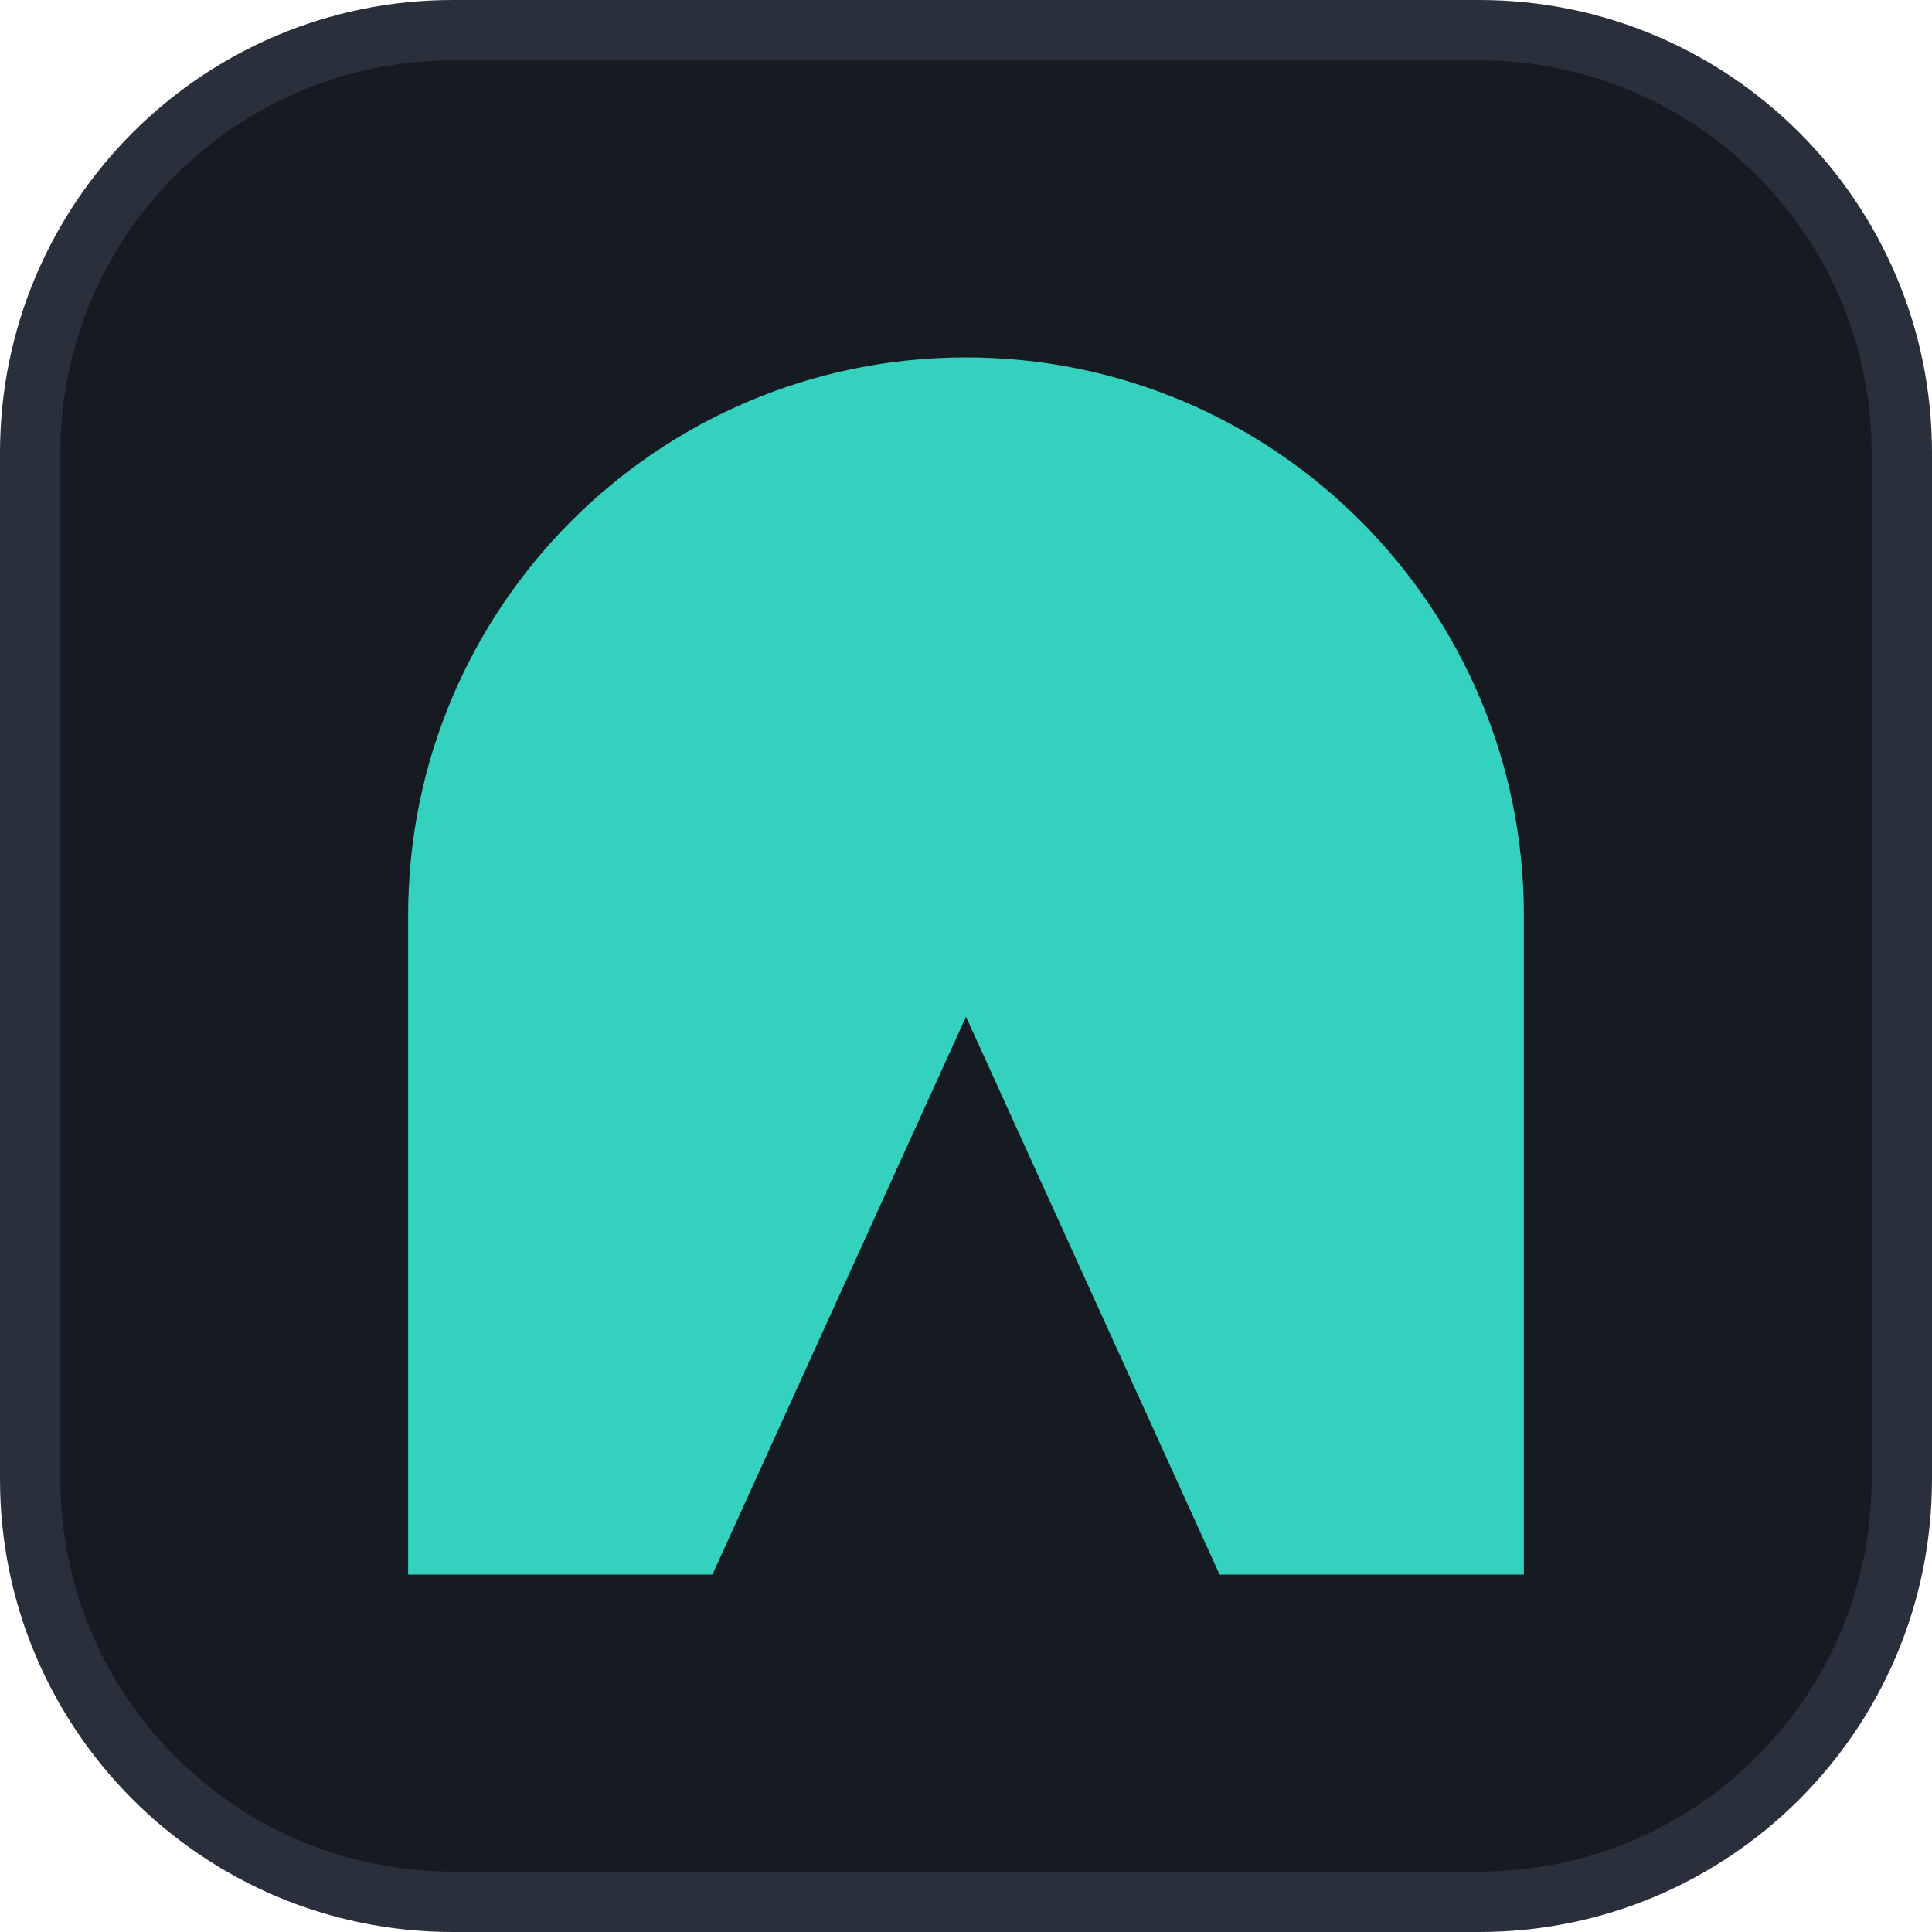
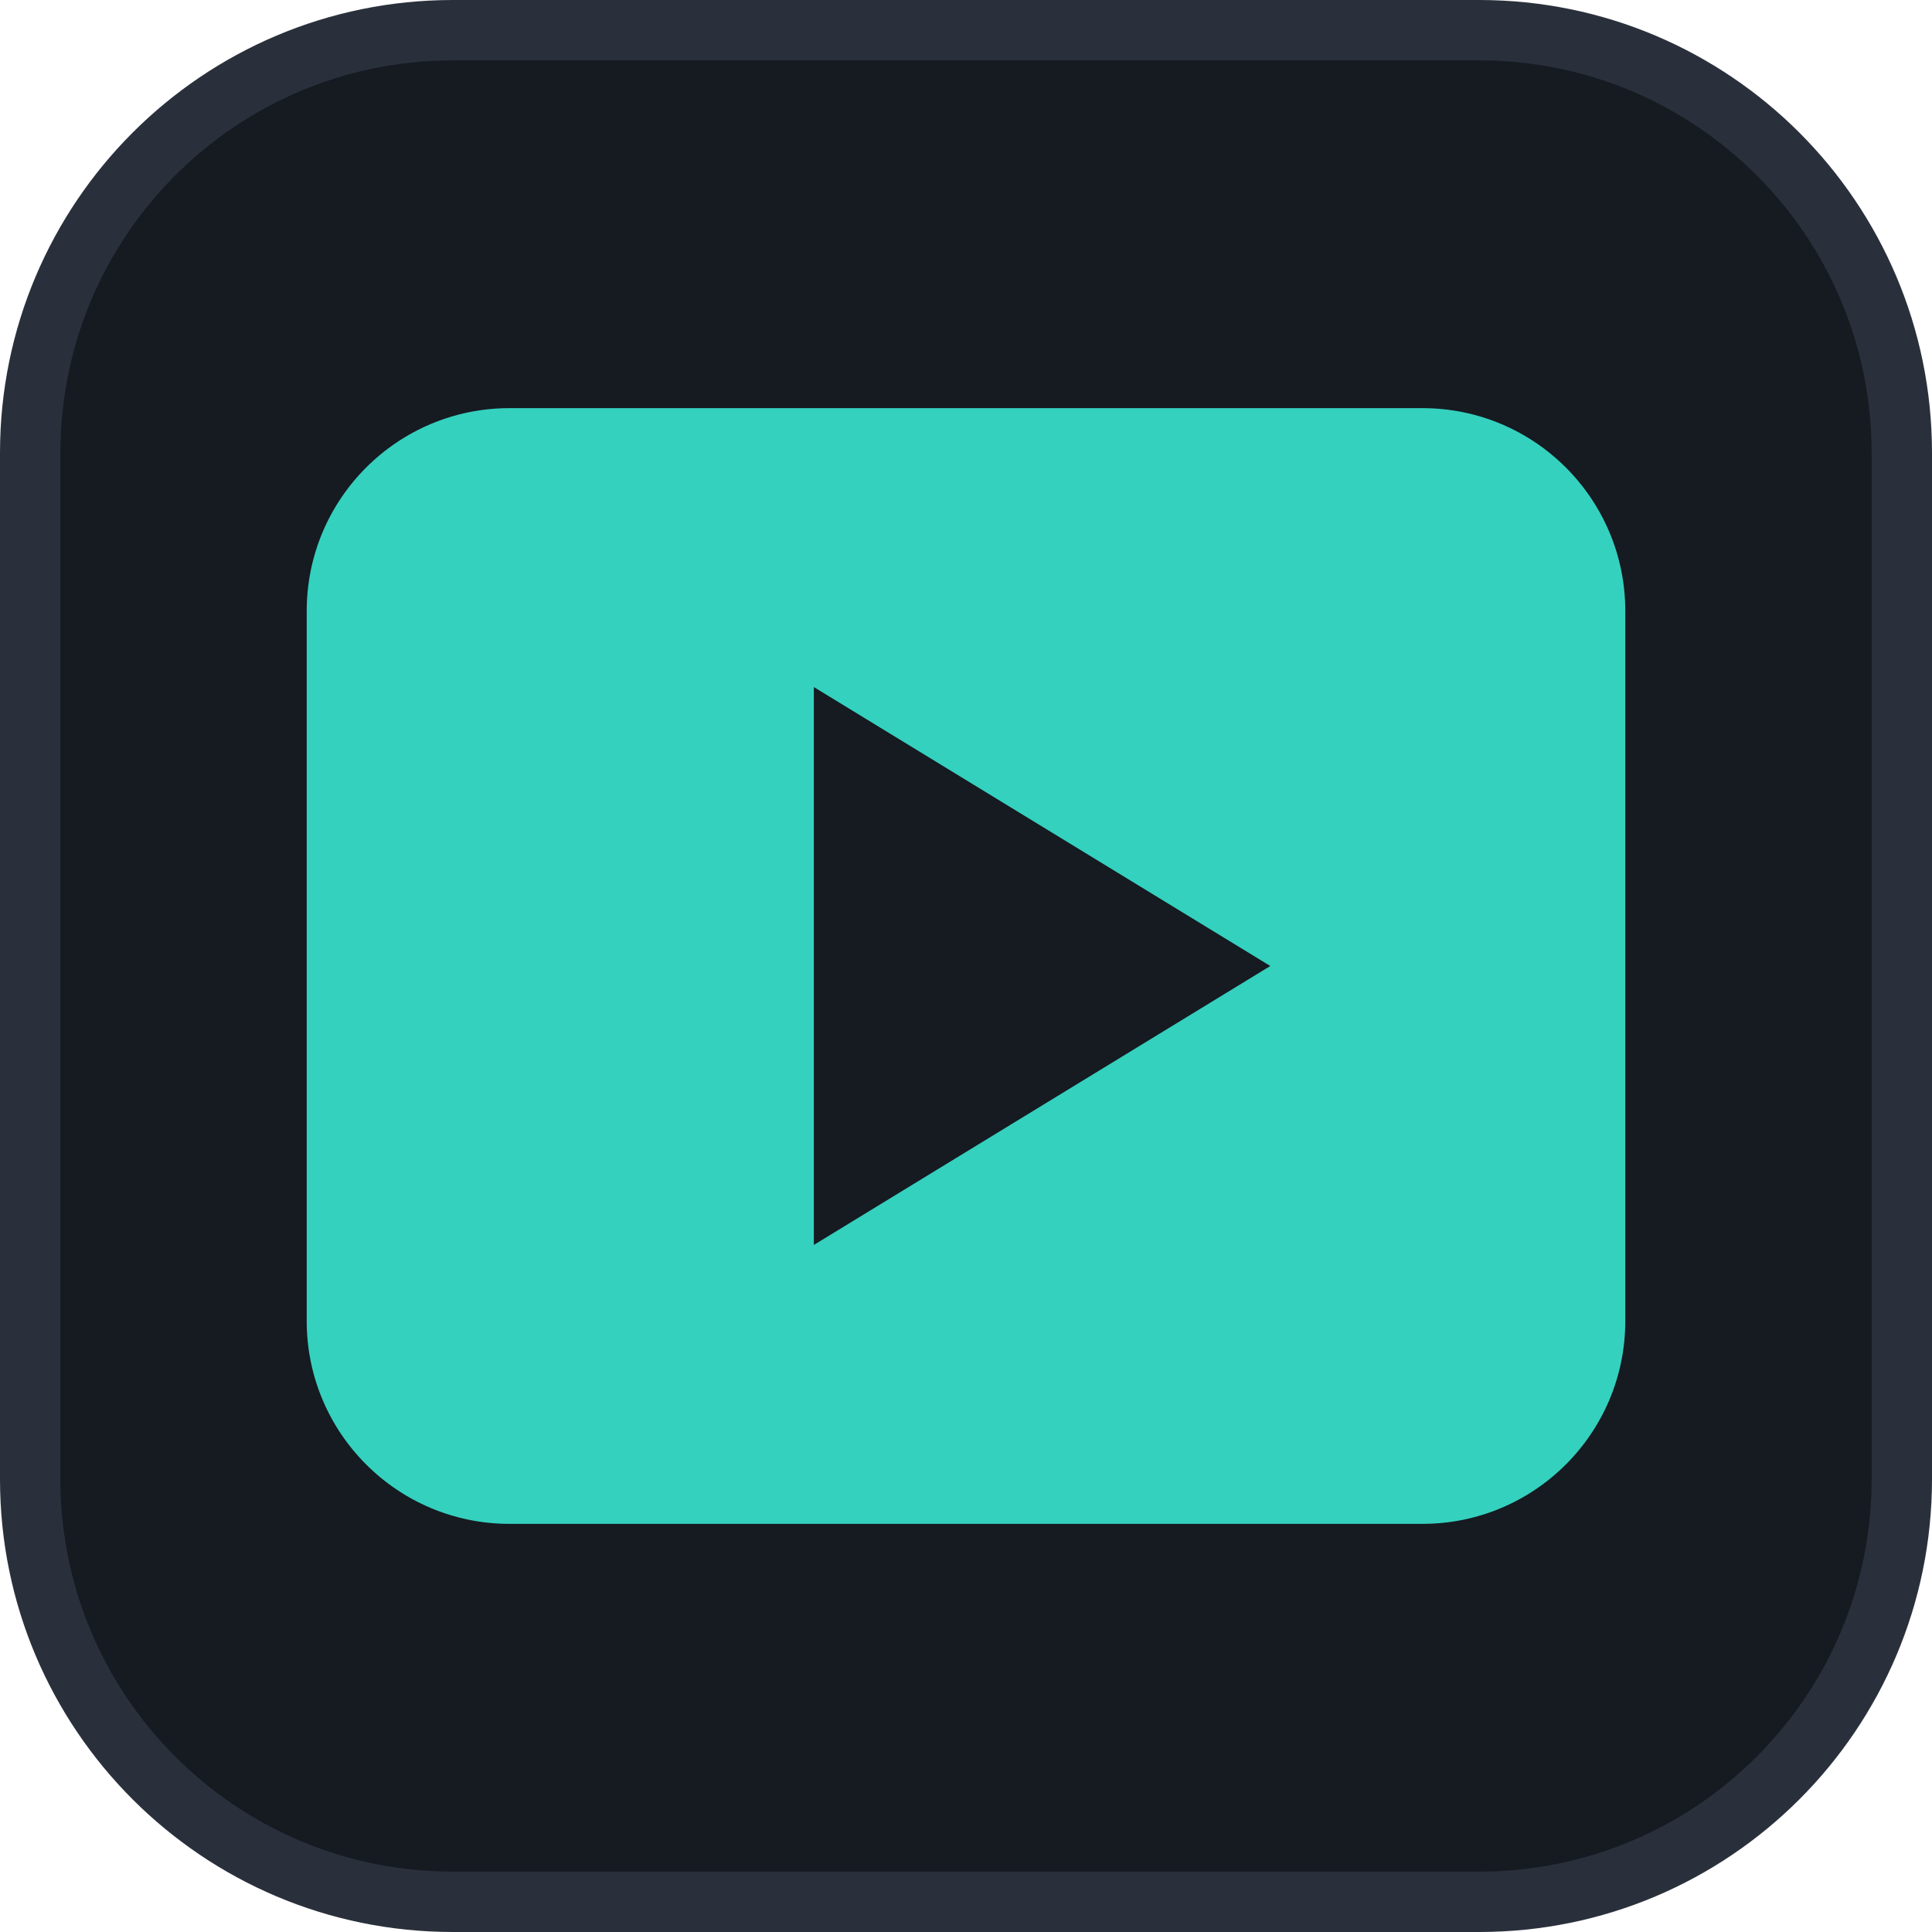
<svg xmlns="http://www.w3.org/2000/svg" viewBox="0 0 32 32" width="32" height="32">
  <rect x=".5" y=".5" width="31" height="31" rx="7" fill="#161A21" stroke="#2A303B" />
-   <g transform="translate(16 16) scale(.84) translate(-16 -16)">
-     <path d="M5 28V15a11 11 0 0 1 22 0v13h-6l-5-11-5 11z" fill="#34D1BF" />
+   <g transform="translate(16 16) scale(0.84) translate(-16 -16)">
+     <path d="M7 5h18a4 4 0 0 1 4 4v14a4 4 0 0 1-4 4H7a4 4 0 0 1-4-4V9a4 4 0 0 1 4-4zM13 10.5v11l9-5.5z" fill="#34D1BF" fill-rule="evenodd" />
  </g>
</svg>
